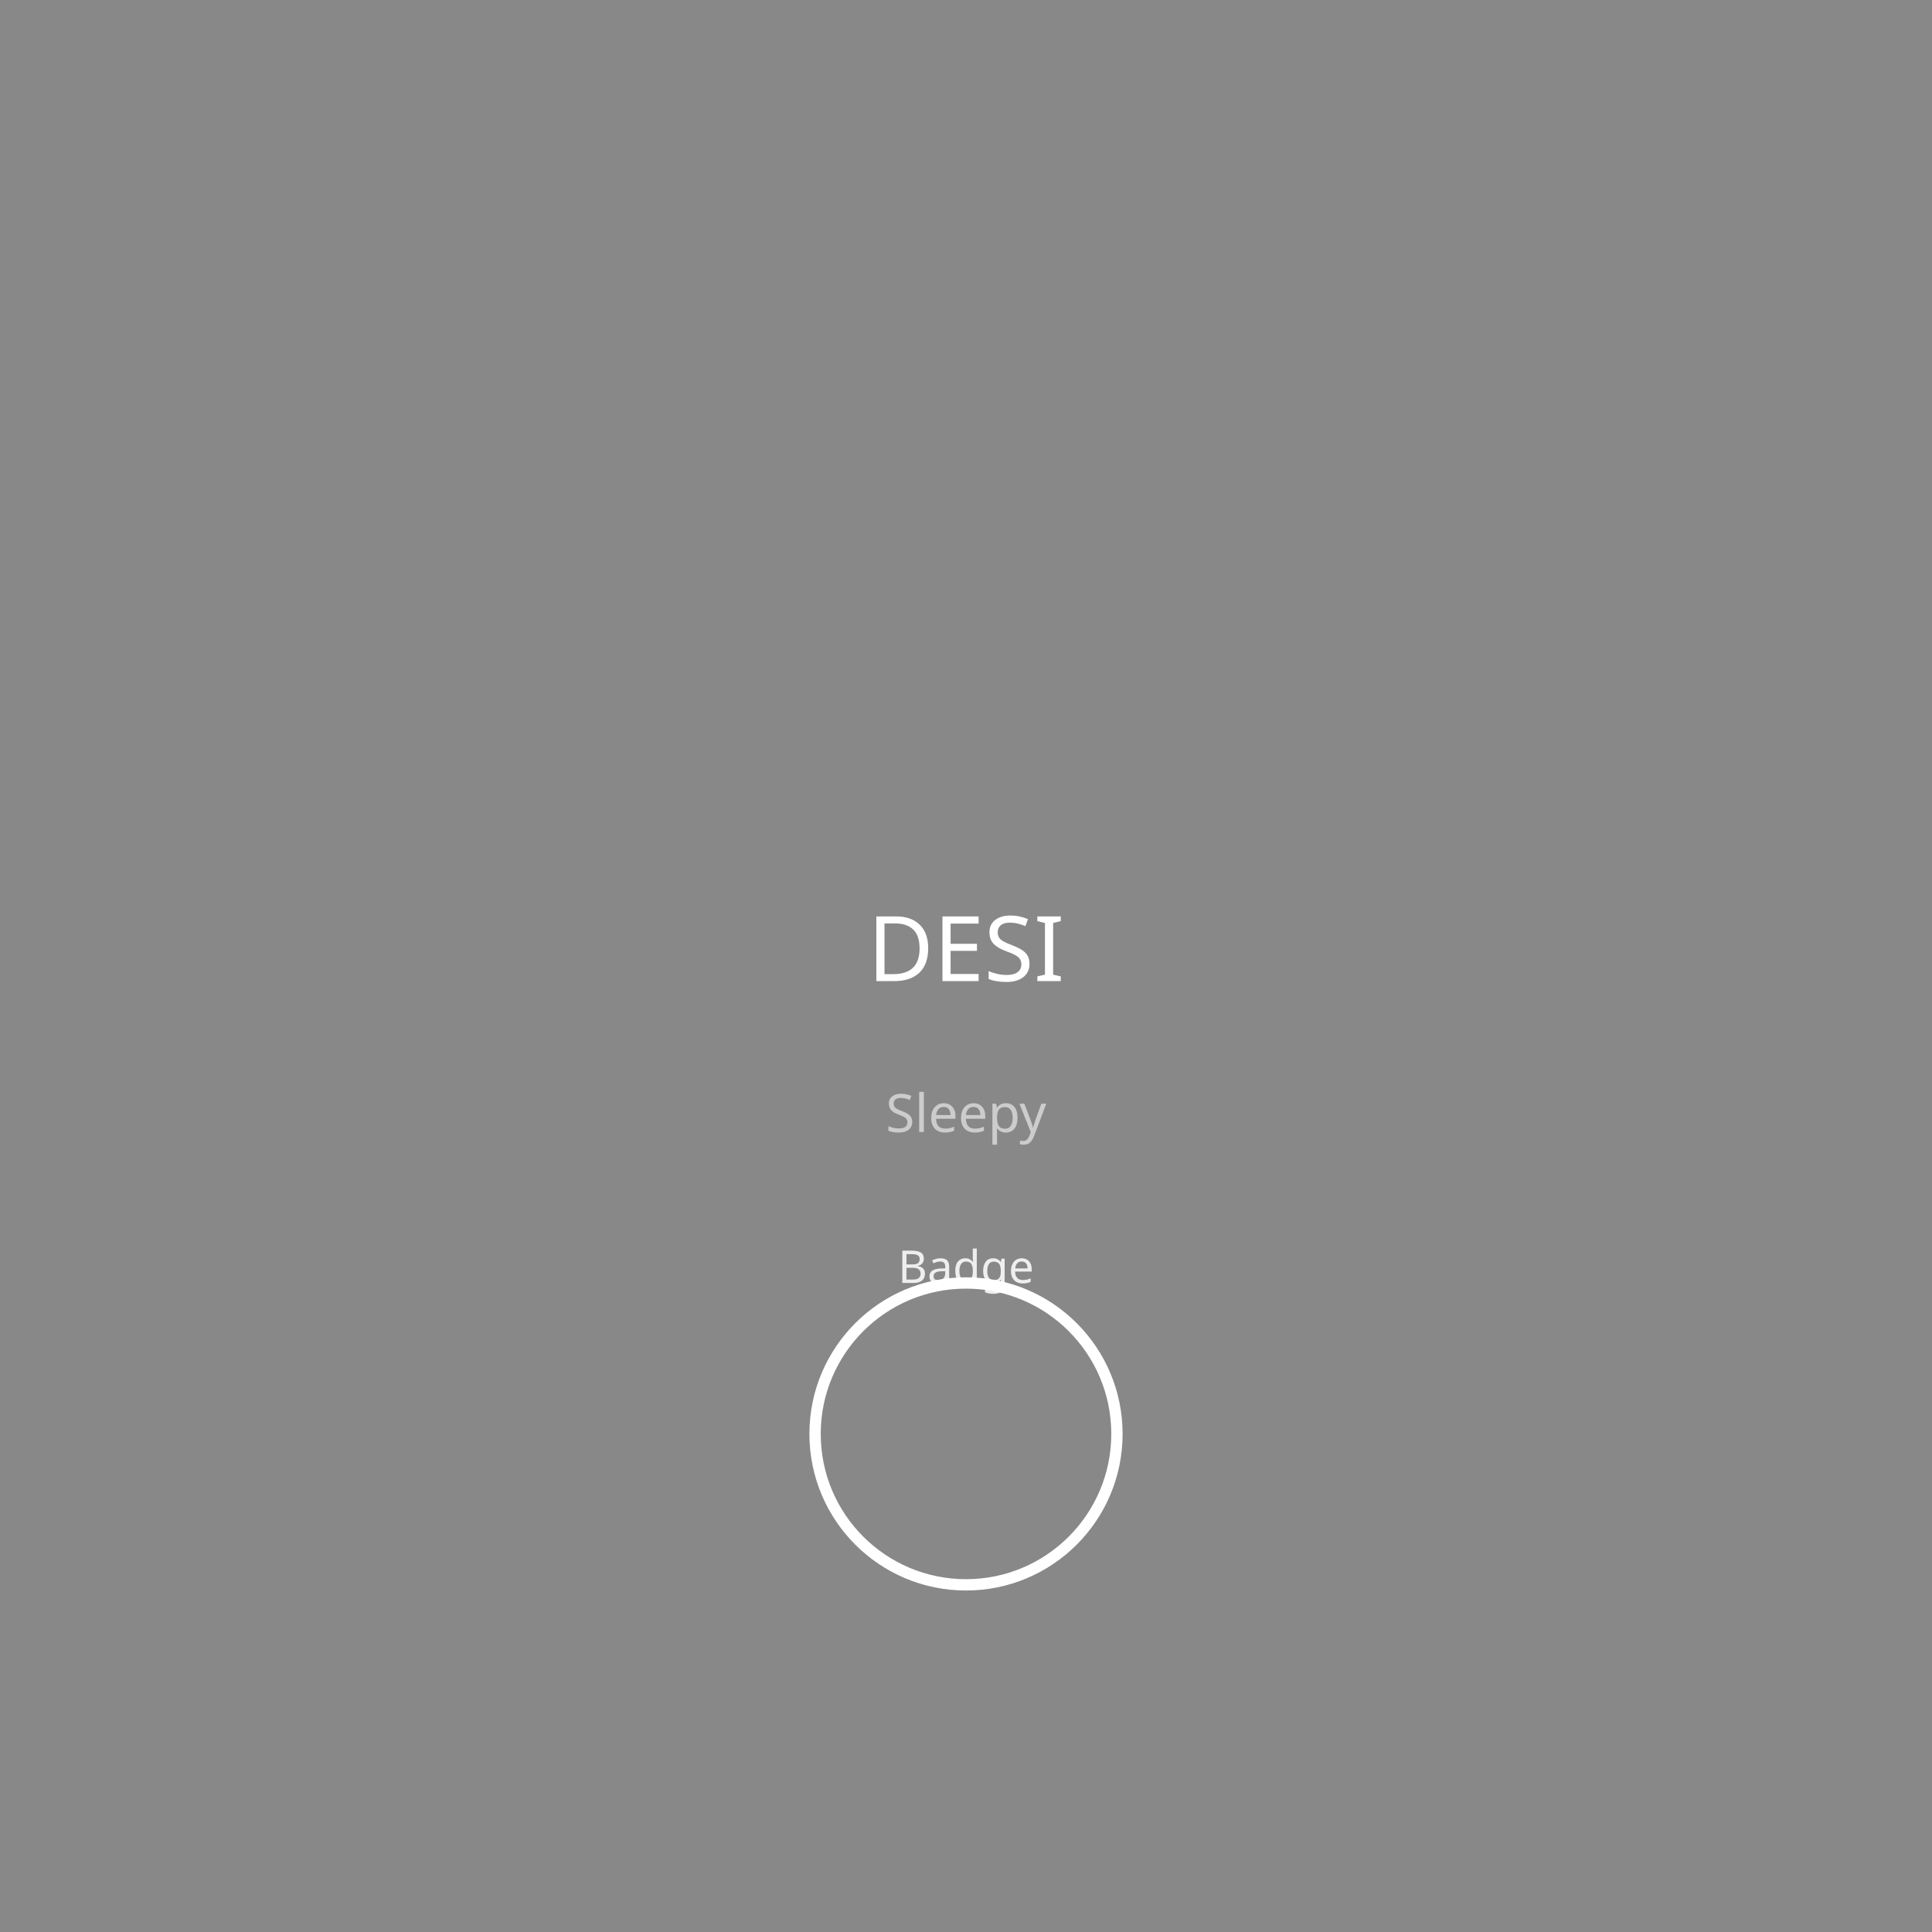
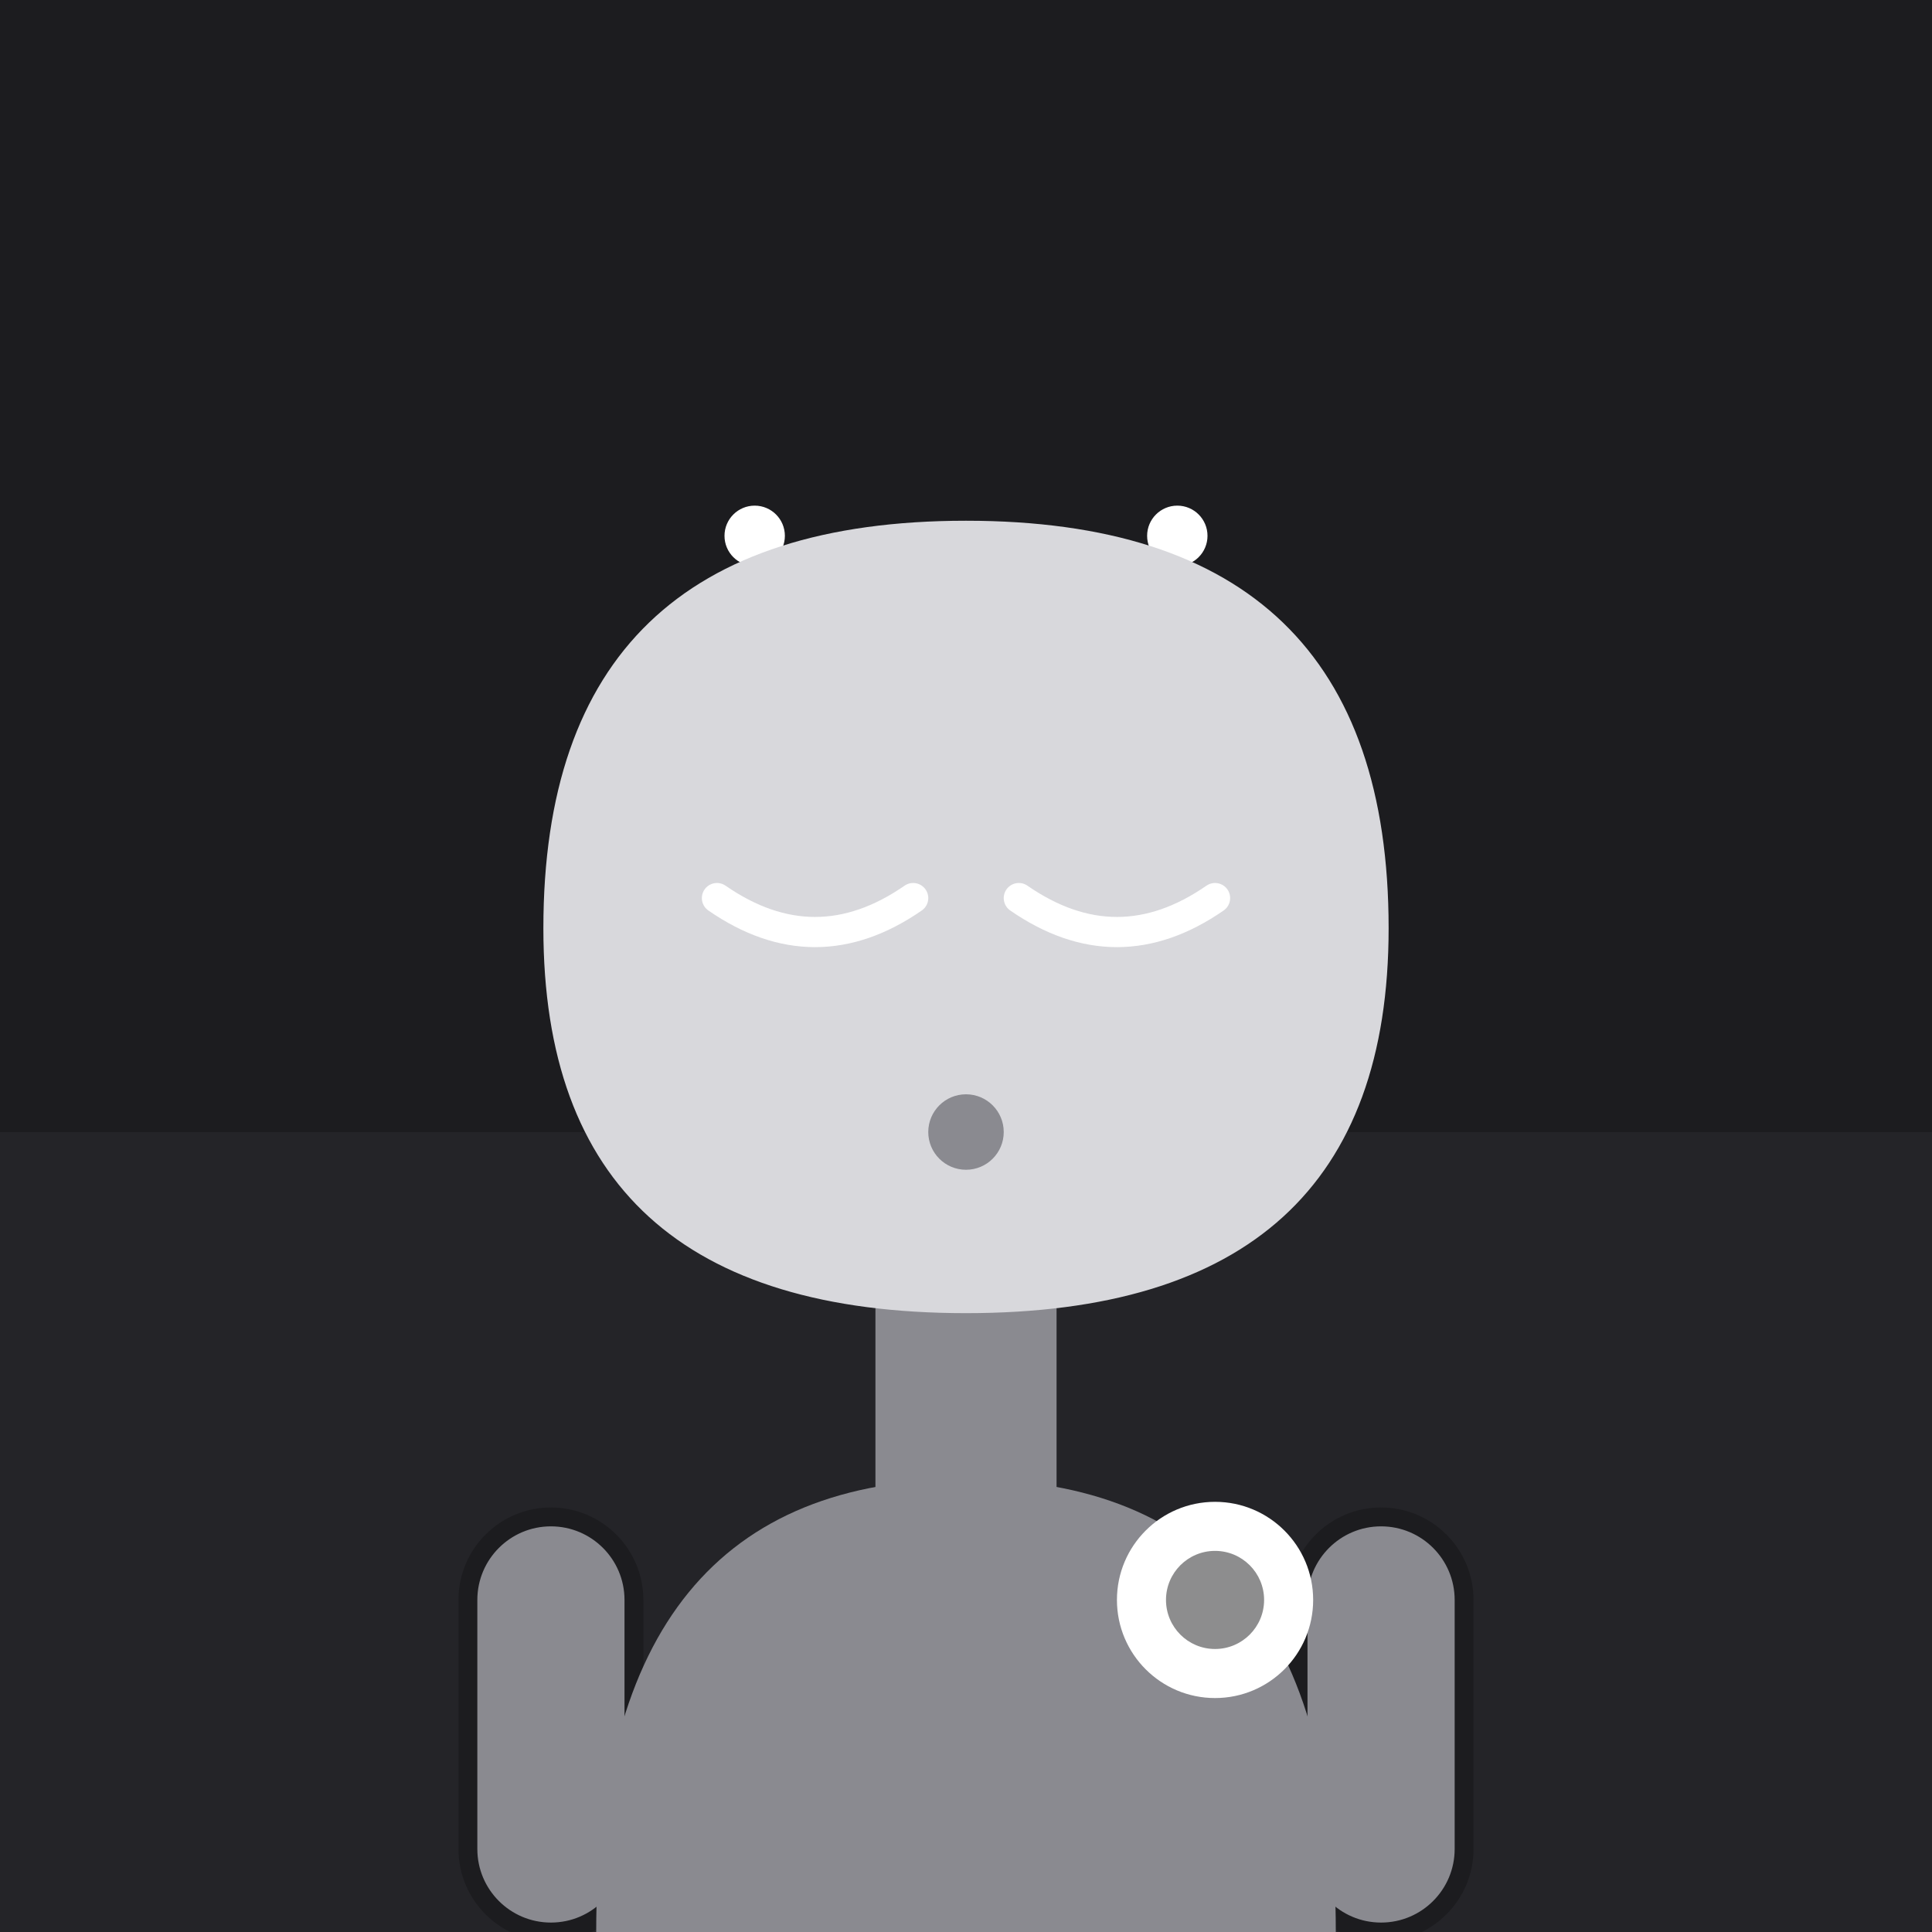
- <svg xmlns="http://www.w3.org/2000/svg" width="512" height="512" viewBox="0 0 512 512">
-   <rect width="512" height="512" fill="#888888" />
-   <text x="256" y="260" font-family="sans-serif" font-size="24" text-anchor="middle" fill="white">DESI</text>
-   <text x="256" y="300" font-family="sans-serif" font-size="14" text-anchor="middle" fill="#ccc">Sleepy</text>
-   <text x="256" y="340" font-family="sans-serif" font-size="12" text-anchor="middle" fill="#eee">Badge</text>
-   <circle cx="256" cy="380" r="40" fill="none" stroke="white" stroke-width="3" />
-   <circle cx="256" cy="380" r="32" fill="none" stroke="#888888" stroke-width="2" />
+ <svg xmlns="http://www.w3.org/2000/svg" width="512" height="512" viewBox="0 0 512 512" role="img" aria-label="Designer agent avatar">
+   <rect x="0" y="0" width="512" height="512" fill="#1c1c1f" />
+   <rect x="0" y="300" width="512" height="212" fill="#2b2b30" fill-opacity="0.6" />
+   <rect x="124" y="402" width="44" height="110" fill="#8a8a90" rx="22" stroke="#1c1c1f" stroke-width="5" />
+   <rect x="344" y="402" width="44" height="110" fill="#8a8a90" rx="22" stroke="#1c1c1f" stroke-width="5" />
+   <path d="M158 512 Q158 392 256 392 Q354 392 354 512 Z" fill="#8a8a90" />
+   <rect x="232" y="344" width="48" height="56" fill="#8a8a90" />
+   <circle cx="200" cy="142" r="8" fill="#ffffff" />
+   <circle cx="312" cy="142" r="8" fill="#ffffff" />
+   <path d="M256 138 Q368 138 368 246 Q368 348 256 348 Q144 348 144 246 Q144 138 256 138 Z" fill="#d8d8dc" />
+   <path d="M190 238 Q216 256 242 238" fill="none" stroke="#ffffff" stroke-width="8" stroke-opacity="1" stroke-linecap="round" />
+   <path d="M270 238 Q296 256 322 238" fill="none" stroke="#ffffff" stroke-width="8" stroke-opacity="1" stroke-linecap="round" />
+   <circle cx="256" cy="300" r="10" fill="#8a8a90" />
+   <circle cx="322" cy="424" r="26" fill="#ffffff" />
+   <circle cx="322" cy="424" r="13" fill="#1c1c1f" fill-opacity="0.5" />
</svg>
